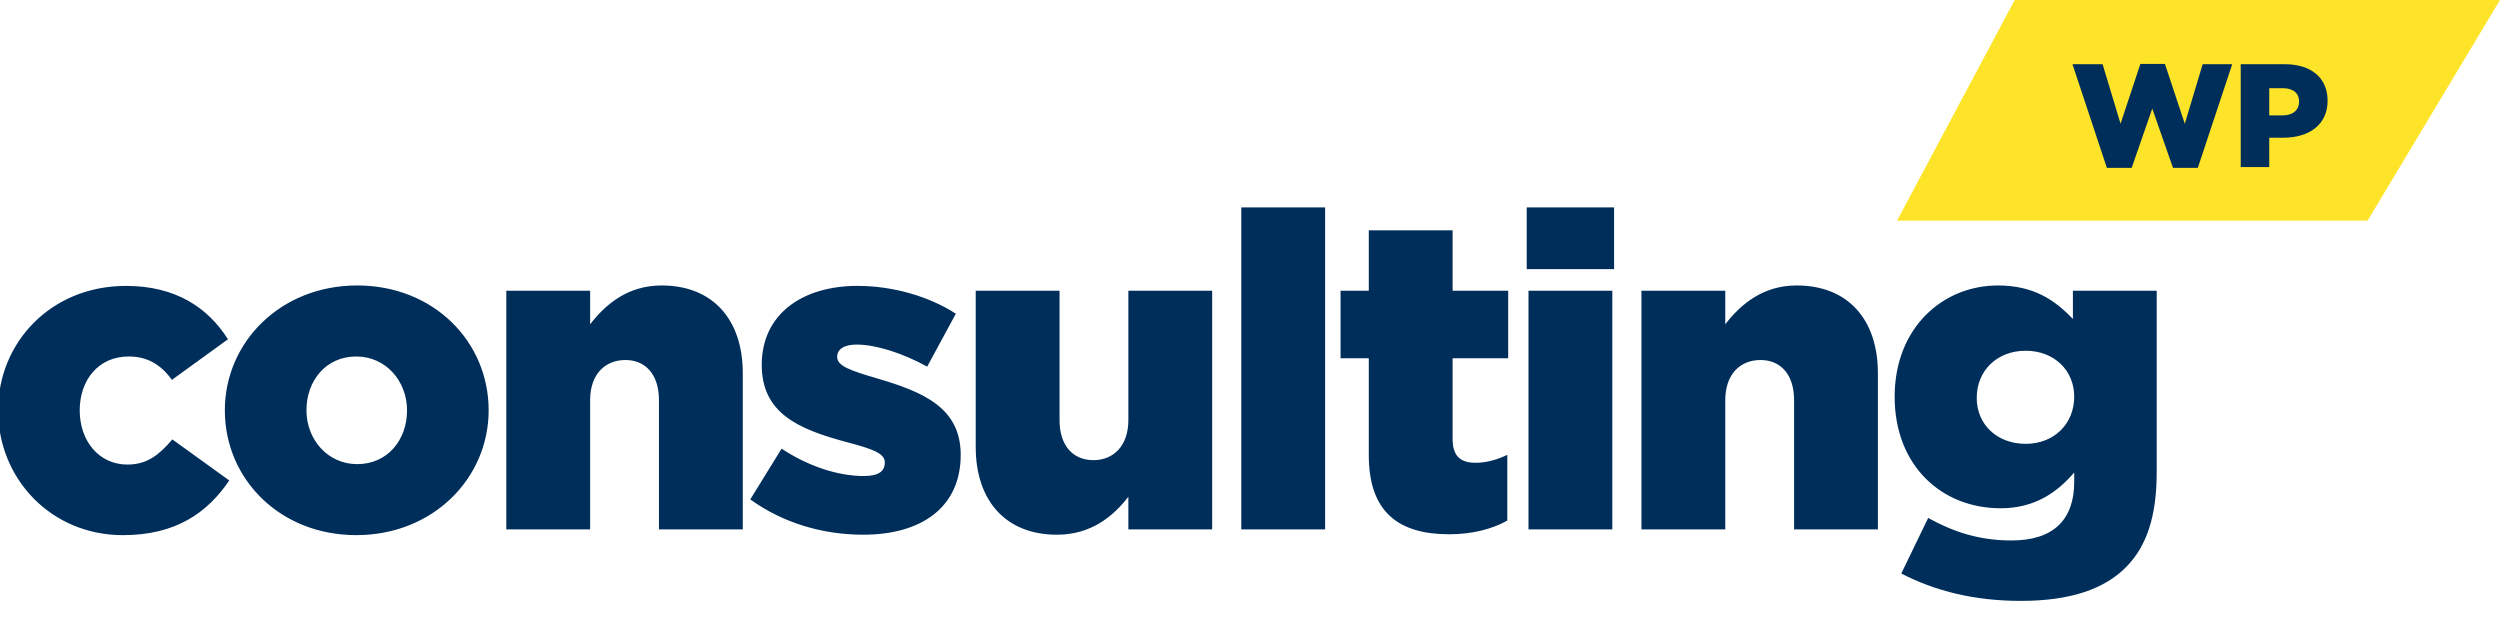
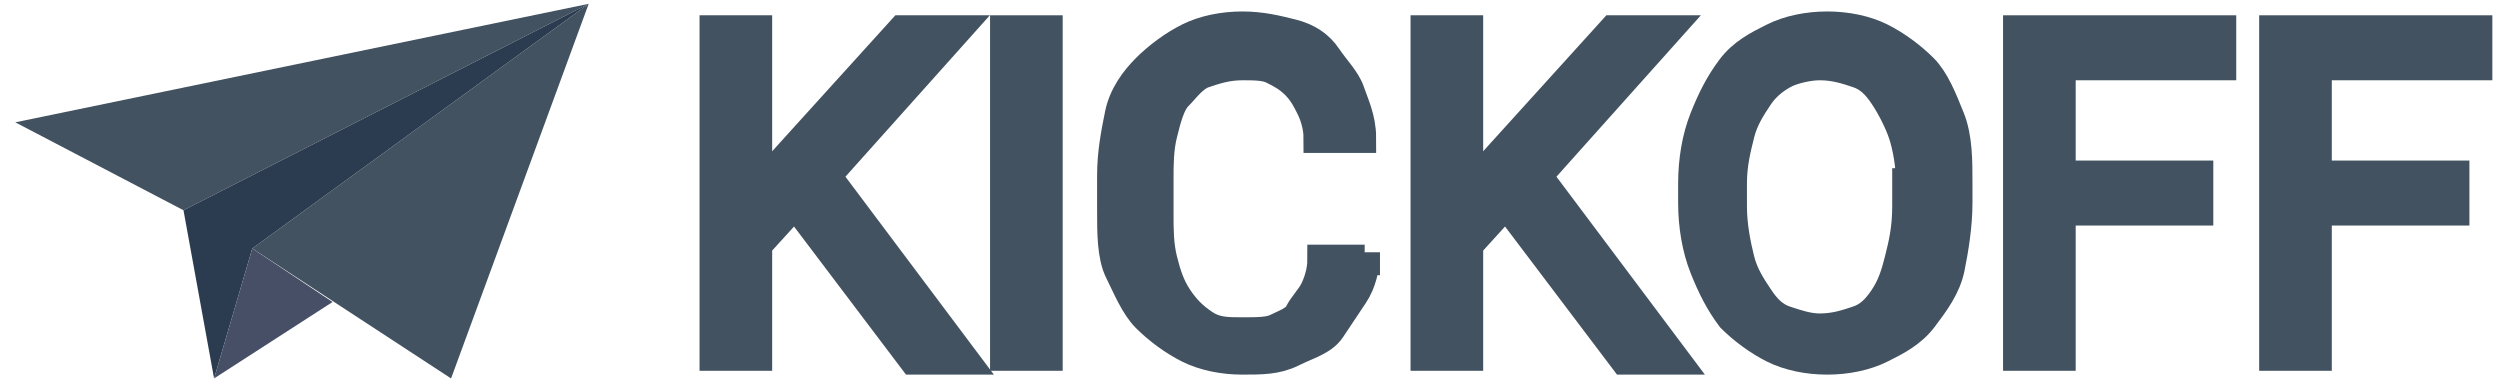
- <svg xmlns="http://www.w3.org/2000/svg" version="1.1" x="0px" y="0px" width="170px" height="43px" viewBox="0 0 170 43" enable-background="new 0 0 170 43" xml:space="preserve">
-   <g id="consulting_1_" enable-background="new    ">
-     <g id="consulting">
+ <svg xmlns="http://www.w3.org/2000/svg" version="1.1" id="Layer_1" x="0px" y="0px" viewBox="-173.2 392.7 65.4 10.1" style="enable-background:new -173.2 392.7 65.4 10.1;" xml:space="preserve">
+   <style type="text/css">
+ 	.st0{fill:#425260;}
+ 	.st1{fill:#2C3C50;}
+ 	.st2{fill:#464F66;}
+ 	.st3{fill:#425260;stroke:#425260;stroke-width:0.8;stroke-miterlimit:10;}
+ </style>
+   <g>
+     <g>
      <g>
-         <path fill-rule="evenodd" clip-rule="evenodd" fill="#002E5B" d="M8.66,31.59c-1.92,0-3.24-1.59-3.24-3.689     c0-2.04,1.26-3.66,3.33-3.66c1.23,0,2.16,0.51,2.94,1.59l3.81-2.76c-1.38-2.189-3.6-3.63-6.93-3.63c-5.13,0-8.7,3.87-8.7,8.46     c0,4.649,3.6,8.489,8.489,8.489c3.57,0,5.73-1.5,7.23-3.72l-3.87-2.79C10.819,30.931,10.01,31.59,8.66,31.59z M24.289,19.411     c-5.22,0-9,3.869-9,8.489c0,4.68,3.75,8.489,8.939,8.489c5.22,0,9-3.869,9-8.489C33.229,23.221,29.479,19.411,24.289,19.411z      M24.289,31.561c-2.01,0-3.45-1.681-3.45-3.66c0-2.01,1.32-3.66,3.39-3.66c2.01,0,3.45,1.68,3.45,3.66     C27.679,29.91,26.359,31.561,24.289,31.561z M44.989,19.411c-2.31,0-3.81,1.289-4.86,2.64v-2.28h-5.7V36h5.7v-8.79     c0-1.77,1.02-2.729,2.4-2.729c1.35,0,2.28,0.96,2.28,2.729V36h5.7V25.381C50.509,21.69,48.438,19.411,44.989,19.411z      M59.568,25.71c-1.71-0.51-2.64-0.81-2.64-1.439c0-0.51,0.45-0.84,1.32-0.84c1.289,0,3.119,0.569,4.8,1.5l1.949-3.6     c-1.859-1.2-4.319-1.891-6.689-1.891c-3.75,0-6.51,1.92-6.51,5.37c0,3.33,2.55,4.38,5.76,5.25c1.71,0.449,2.61,0.75,2.61,1.38     s-0.45,0.93-1.44,0.93c-1.68,0-3.72-0.63-5.58-1.86l-2.13,3.45c2.25,1.62,4.95,2.4,7.68,2.4c3.96,0,6.63-1.86,6.63-5.43     C65.328,27.721,62.778,26.641,59.568,25.71z M76.729,28.561c0,1.77-1.021,2.729-2.37,2.729c-1.38,0-2.31-0.96-2.31-2.729v-8.79     h-5.7v10.62c0,3.689,2.07,5.97,5.52,5.97c2.311,0,3.811-1.23,4.86-2.58V36h5.699V19.771h-5.699V28.561z M84.408,36h5.7V14.101     h-5.7V36z M98.777,15.661h-5.699v4.109h-1.92v4.59h1.92v6.6c0,3.87,2.04,5.37,5.459,5.37c1.591,0,2.94-0.36,3.96-0.93v-4.47     c-0.689,0.329-1.409,0.539-2.159,0.539c-1.051,0-1.561-0.479-1.561-1.619v-5.49h3.78v-4.59h-3.78V15.661z M103.817,18.301h5.94     v-4.2h-5.94V18.301z M103.938,36h5.7V19.771h-5.7V36z M122.177,19.411c-2.31,0-3.81,1.289-4.859,2.64v-2.28h-5.7V36h5.7v-8.79     c0-1.77,1.02-2.729,2.399-2.729c1.351,0,2.28,0.96,2.28,2.729V36h5.7V25.381C127.697,21.69,125.627,19.411,122.177,19.411z      M140.957,19.771v1.92c-1.23-1.29-2.67-2.279-5.101-2.279c-3.749,0-7.02,2.88-7.02,7.56c0,4.709,3.21,7.59,7.2,7.59     c2.37,0,3.869-1.11,5.01-2.431v0.63c0,2.58-1.41,3.99-4.26,3.99c-2.19,0-3.93-0.57-5.67-1.53l-1.83,3.78     c2.34,1.2,4.979,1.859,8.13,1.859c3.39,0,5.67-0.81,7.14-2.279c1.439-1.44,2.1-3.51,2.1-6.479v-12.33H140.957z M137.747,30.181     c-1.95,0-3.33-1.32-3.33-3.12c0-1.86,1.38-3.21,3.33-3.21c1.92,0,3.3,1.32,3.3,3.12C141.047,28.83,139.667,30.181,137.747,30.181     z" />
+         <path class="st0" d="M-168.4,398.2l10.6-5.4l-8.8,6.4l5.2,3.4l3.6-9.8l-15,3.1L-168.4,398.2z M-168.4,398.2" />
+       </g>
+       <g>
+         <path class="st1" d="M-166.6,399.2l-1,3.4l-0.8-4.4l10.6-5.4L-166.6,399.2z M-166.6,399.2" />
      </g>
    </g>
-   </g>
-   <g id="Rectangle_34_1_" enable-background="new    ">
-     <g id="Rectangle_34">
-       <g>
-         <polygon fill="#FDE428" points="137,0 129,14.999 161,14.999 170,0    " />
-       </g>
+     <g>
+       <path class="st2" d="M-166.6,399.2l-1,3.4l3.1-2L-166.6,399.2z M-166.6,399.2" />
    </g>
  </g>
-   <g id="WP_1_" enable-background="new    ">
-     <g id="WP">
-       <g>
-         <path fill-rule="evenodd" clip-rule="evenodd" fill="#002E5B" d="M148.565,8.414l-1.35-4.067h-1.669l-1.349,4.067l-1.22-4.048     h-2.049l2.339,7.047h1.688l1.399-4.028l1.409,4.028h1.689l2.339-7.047h-2.009L148.565,8.414z M155.368,4.366h-2.999v6.996h1.939     V9.364h0.959c1.739,0,3.009-0.87,3.009-2.52C158.276,5.276,157.137,4.366,155.368,4.366z M155.228,7.845h-0.919V5.996h0.909     c0.699,0,1.119,0.319,1.119,0.919C156.337,7.484,155.917,7.845,155.228,7.845z" />
-       </g>
-     </g>
-   </g>
+   <path class="st3" d="M-152.4,398l-1,1.1v2.9h-1.1v-8.5h1.1v4.2l0.9-1l2.9-3.2h1.4l-3.4,3.8l3.6,4.8h-1.3L-152.4,398z" />
+   <path class="st3" d="M-145.8,402h-1.1v-8.5h1.1V402z" />
+   <path class="st3" d="M-137.5,399.3c0,0.4-0.1,0.8-0.3,1.1s-0.4,0.6-0.6,0.9s-0.6,0.4-1,0.6s-0.8,0.2-1.3,0.2c-0.5,0-1-0.1-1.4-0.3  s-0.8-0.5-1.1-0.8s-0.5-0.8-0.7-1.2s-0.2-1-0.2-1.6v-0.9c0-0.6,0.1-1.1,0.2-1.6s0.4-0.9,0.7-1.2s0.7-0.6,1.1-0.8s0.9-0.3,1.4-0.3  c0.5,0,0.9,0.1,1.3,0.2s0.7,0.3,0.9,0.6s0.5,0.6,0.6,0.9s0.3,0.7,0.3,1.2h-1.1c0-0.3-0.1-0.6-0.2-0.8s-0.2-0.4-0.4-0.6  s-0.4-0.3-0.6-0.4s-0.5-0.1-0.8-0.1c-0.4,0-0.7,0.1-1,0.2s-0.5,0.4-0.7,0.6s-0.3,0.6-0.4,1s-0.1,0.8-0.1,1.2v0.9  c0,0.4,0,0.8,0.1,1.2s0.2,0.7,0.4,1s0.4,0.5,0.7,0.7s0.6,0.2,1,0.2c0.4,0,0.7,0,0.9-0.1s0.5-0.2,0.6-0.4s0.3-0.4,0.4-0.6  s0.2-0.5,0.2-0.8H-137.5z" />
+   <path class="st3" d="M-133.8,398l-1,1.1v2.9h-1.1v-8.5h1.1v4.2l0.9-1l2.9-3.2h1.4l-3.4,3.8l3.6,4.8h-1.3L-133.8,398z" />
+   <path class="st3" d="M-122,398c0,0.6-0.1,1.2-0.2,1.7s-0.4,0.9-0.7,1.3s-0.7,0.6-1.1,0.8s-0.9,0.3-1.4,0.3c-0.5,0-1-0.1-1.4-0.3  s-0.8-0.5-1.1-0.8c-0.3-0.4-0.5-0.8-0.7-1.3s-0.3-1.1-0.3-1.7v-0.5c0-0.6,0.1-1.2,0.3-1.7s0.4-0.9,0.7-1.3c0.3-0.4,0.7-0.6,1.1-0.8  s0.9-0.3,1.4-0.3c0.5,0,1,0.1,1.4,0.3s0.8,0.5,1.1,0.8s0.5,0.8,0.7,1.3s0.2,1.1,0.2,1.7V398z M-123.2,397.5c0-0.5-0.1-1-0.2-1.3  s-0.3-0.7-0.5-1s-0.4-0.5-0.7-0.6s-0.6-0.2-1-0.2c-0.3,0-0.7,0.1-0.9,0.2s-0.5,0.3-0.7,0.6s-0.4,0.6-0.5,1s-0.2,0.8-0.2,1.3v0.6  c0,0.5,0.1,1,0.2,1.4s0.3,0.7,0.5,1s0.4,0.5,0.7,0.6s0.6,0.2,0.9,0.2c0.4,0,0.7-0.1,1-0.2s0.5-0.3,0.7-0.6s0.3-0.6,0.4-1  s0.2-0.8,0.2-1.4V397.5z" />
+   <path class="st3" d="M-115.7,398.2h-3.6v3.8h-1.1v-8.5h5.3v0.9h-4.2v2.9h3.6V398.2z" />
+   <path class="st3" d="M-109,398.2h-3.6v3.8h-1.1v-8.5h5.3v0.9h-4.2v2.9h3.6V398.2z" />
</svg>
